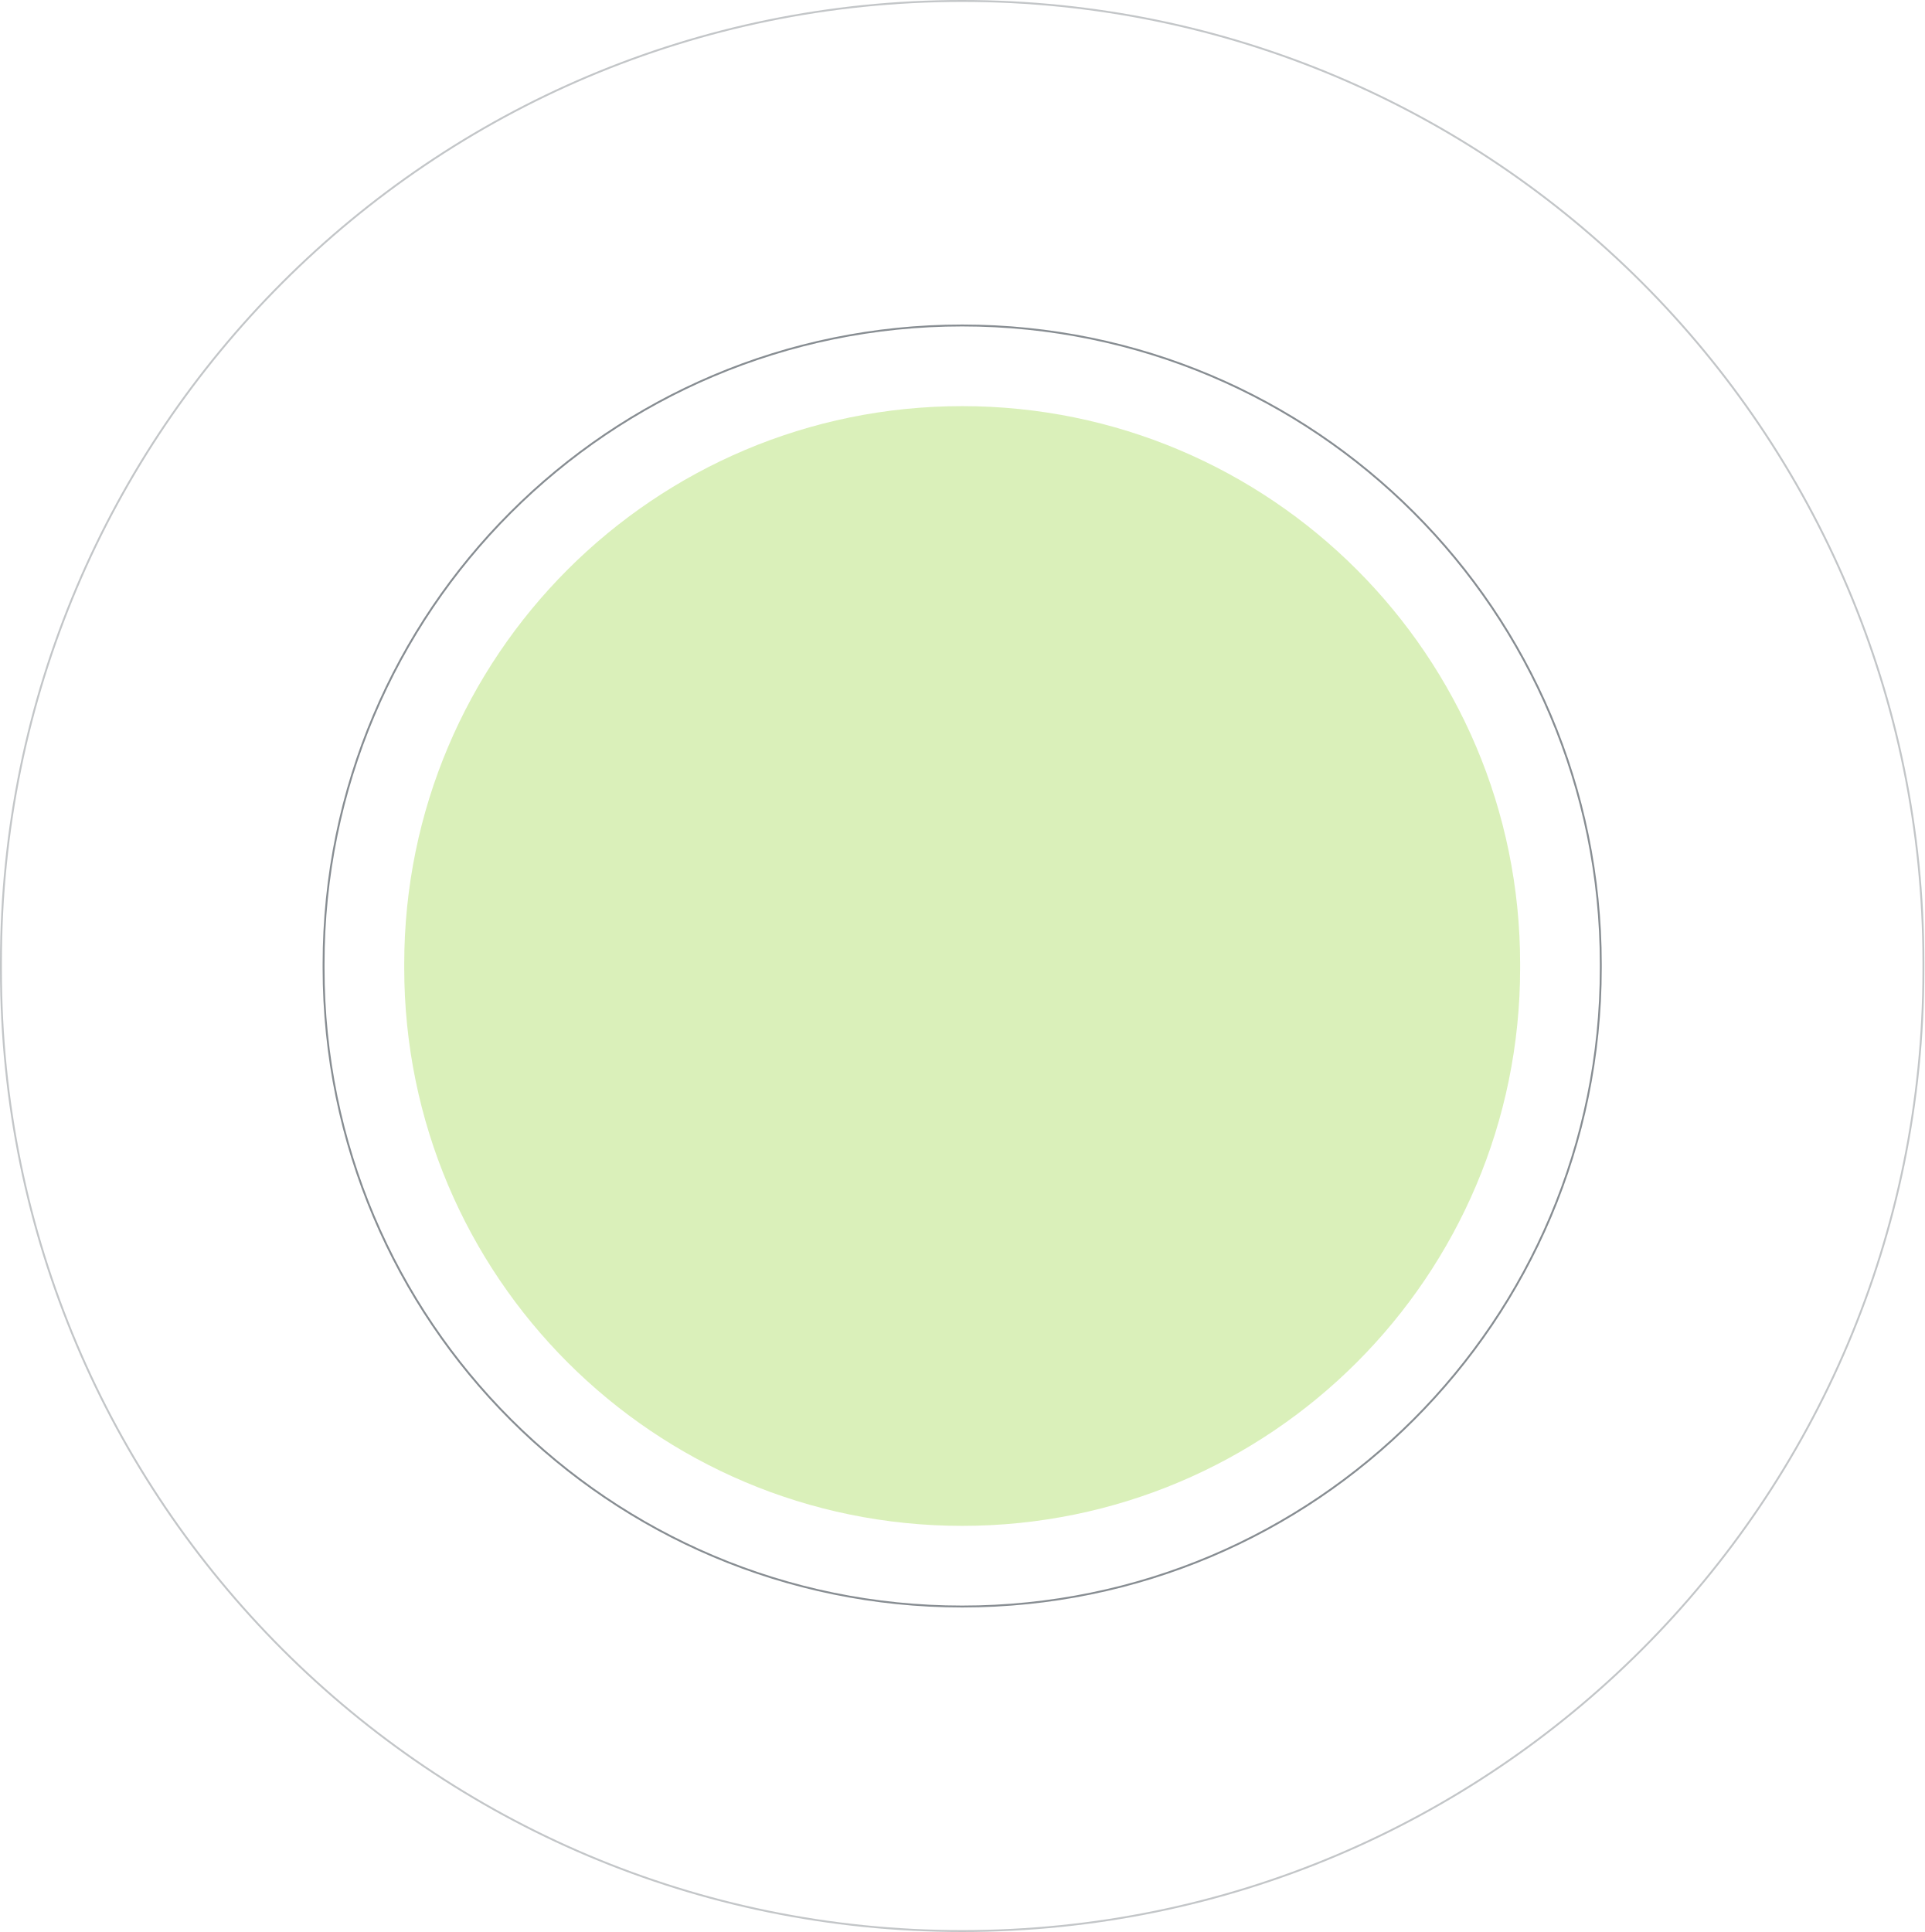
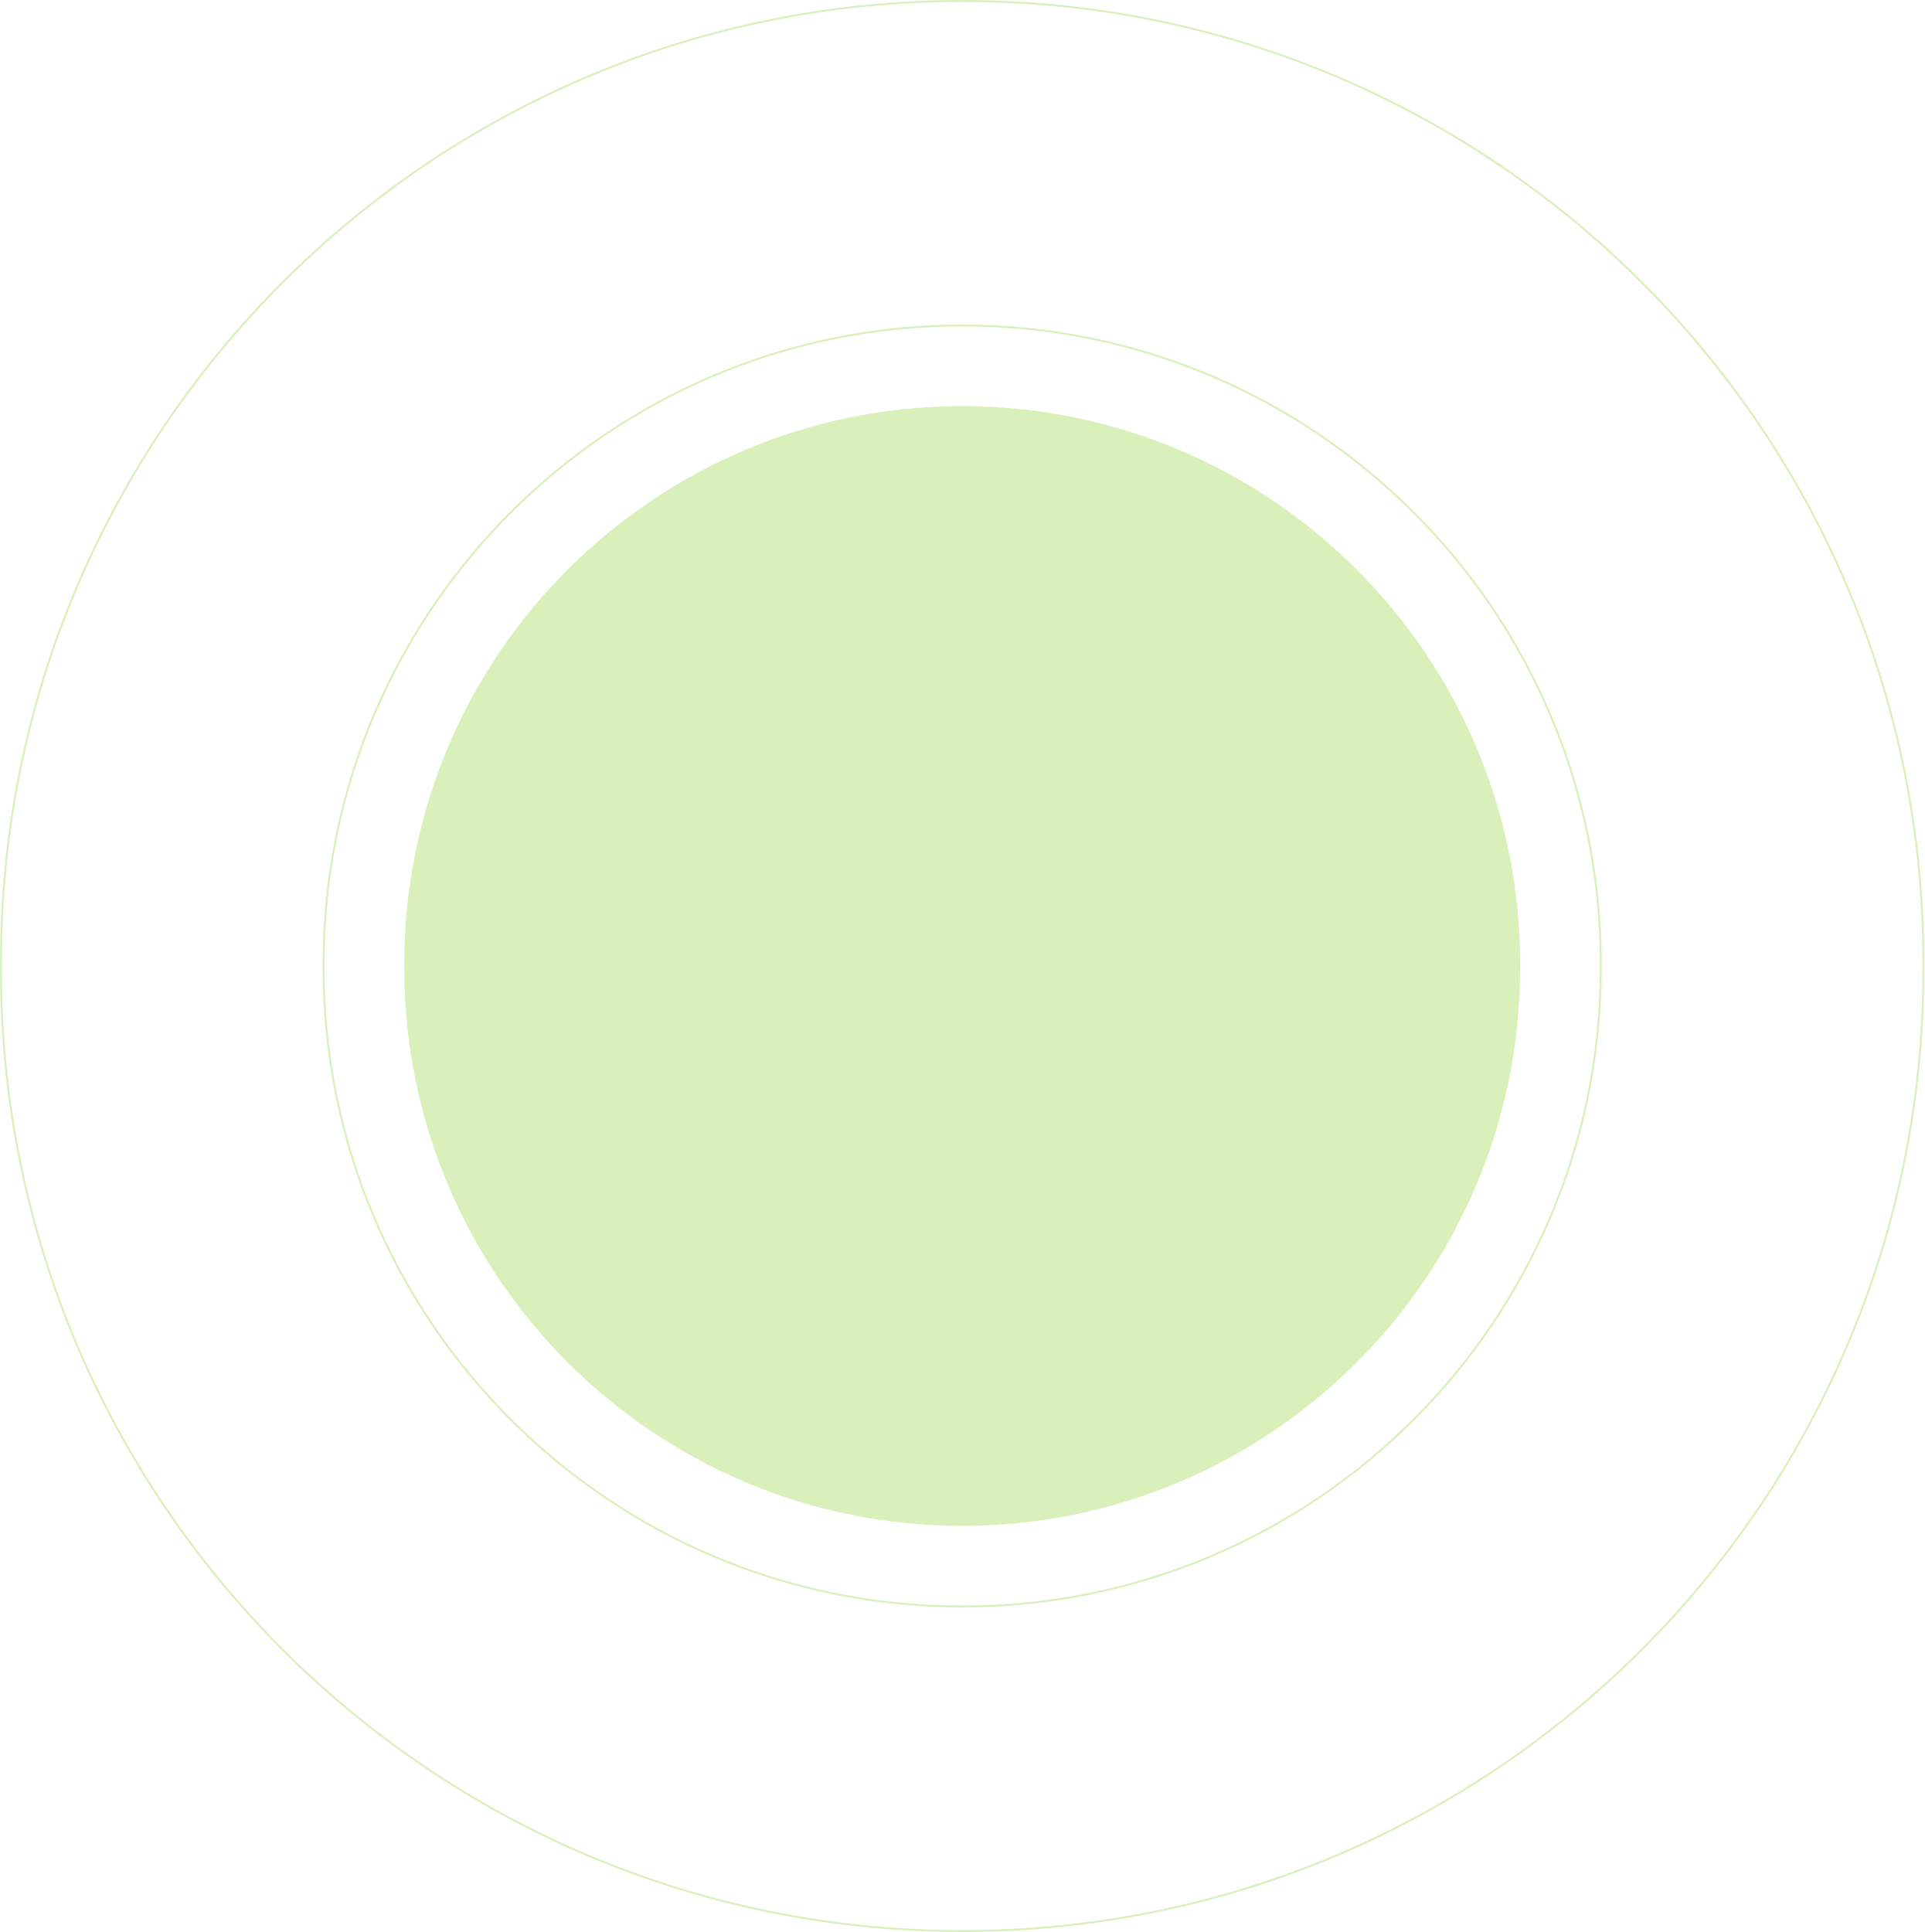
<svg xmlns="http://www.w3.org/2000/svg" width="1014" height="1018">
  <g transform="matrix(1 0 0 -1 0 1018)" fill="none" fill-rule="evenodd">
    <rect fill="#84CC16" x="213" opacity=".3" y="214" width="588" height="590" rx="294" />
-     <rect stroke="#878D92" opacity=".5" x=".5" y=".5" width="1013" height="1017" rx="506.5" />
-     <rect stroke="#878D92" x="170.5" y="171.5" width="673" height="675" rx="336.5" />
+     <rect stroke="#84CC16" opacity=".3" x=".5" y=".5" width="1013" height="1017" rx="506.5" />
+     <rect stroke="#84CC16" opacity=".3" x="170.5" y="171.5" width="673" height="675" rx="336.5" />
  </g>
</svg>
